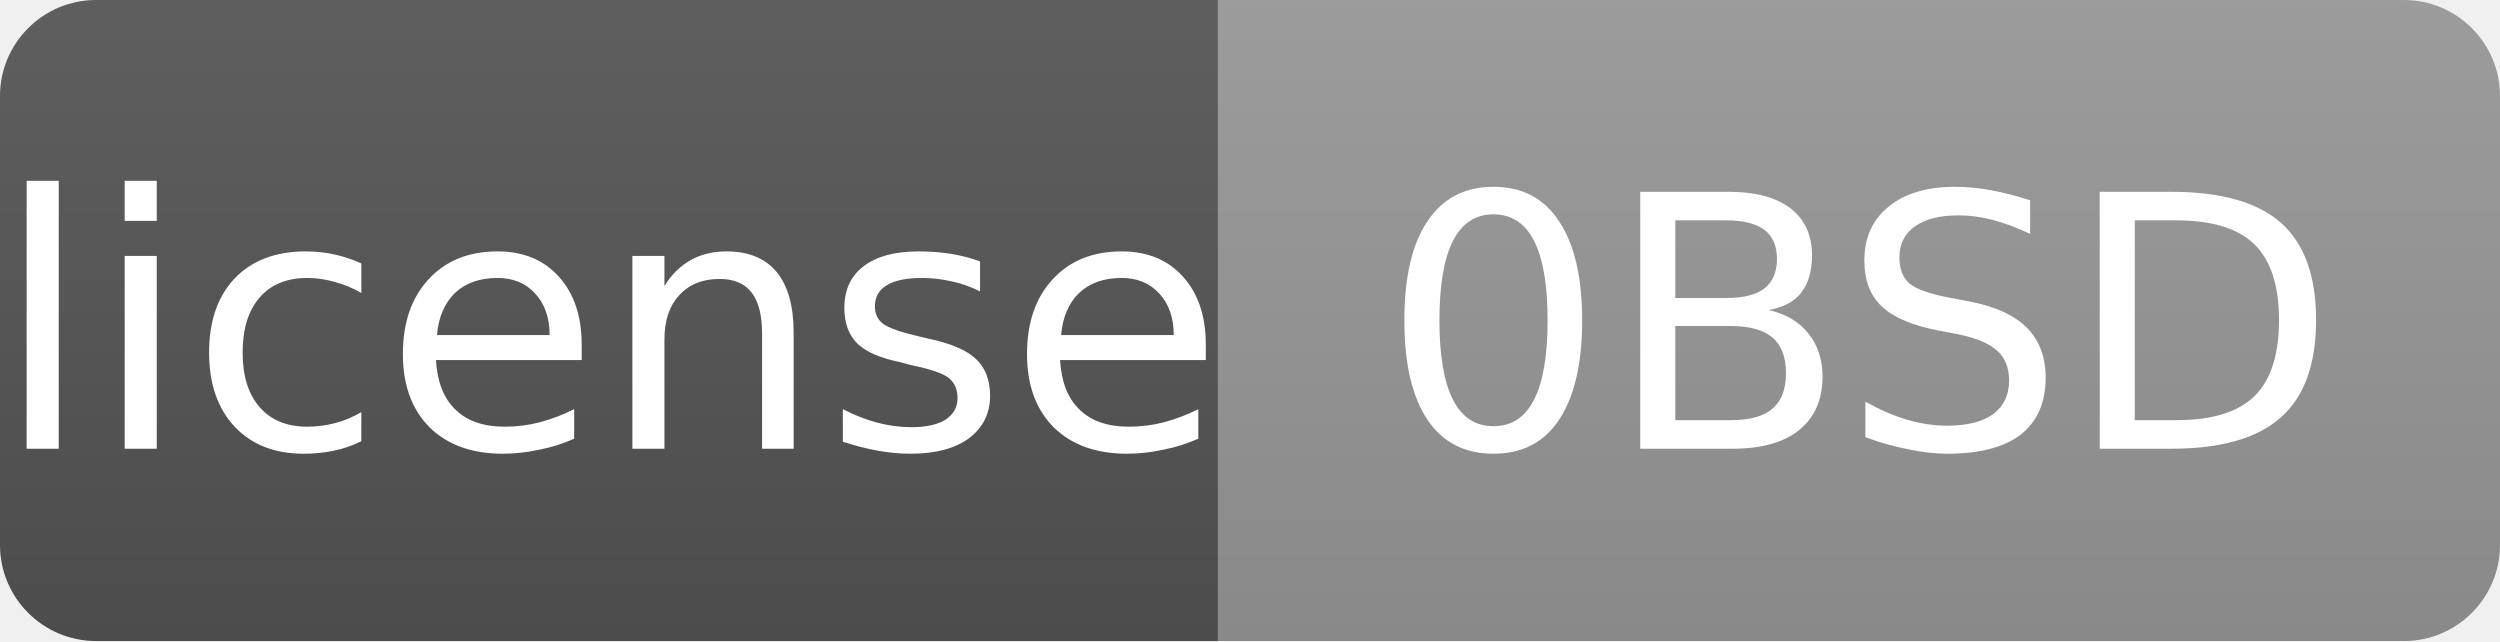
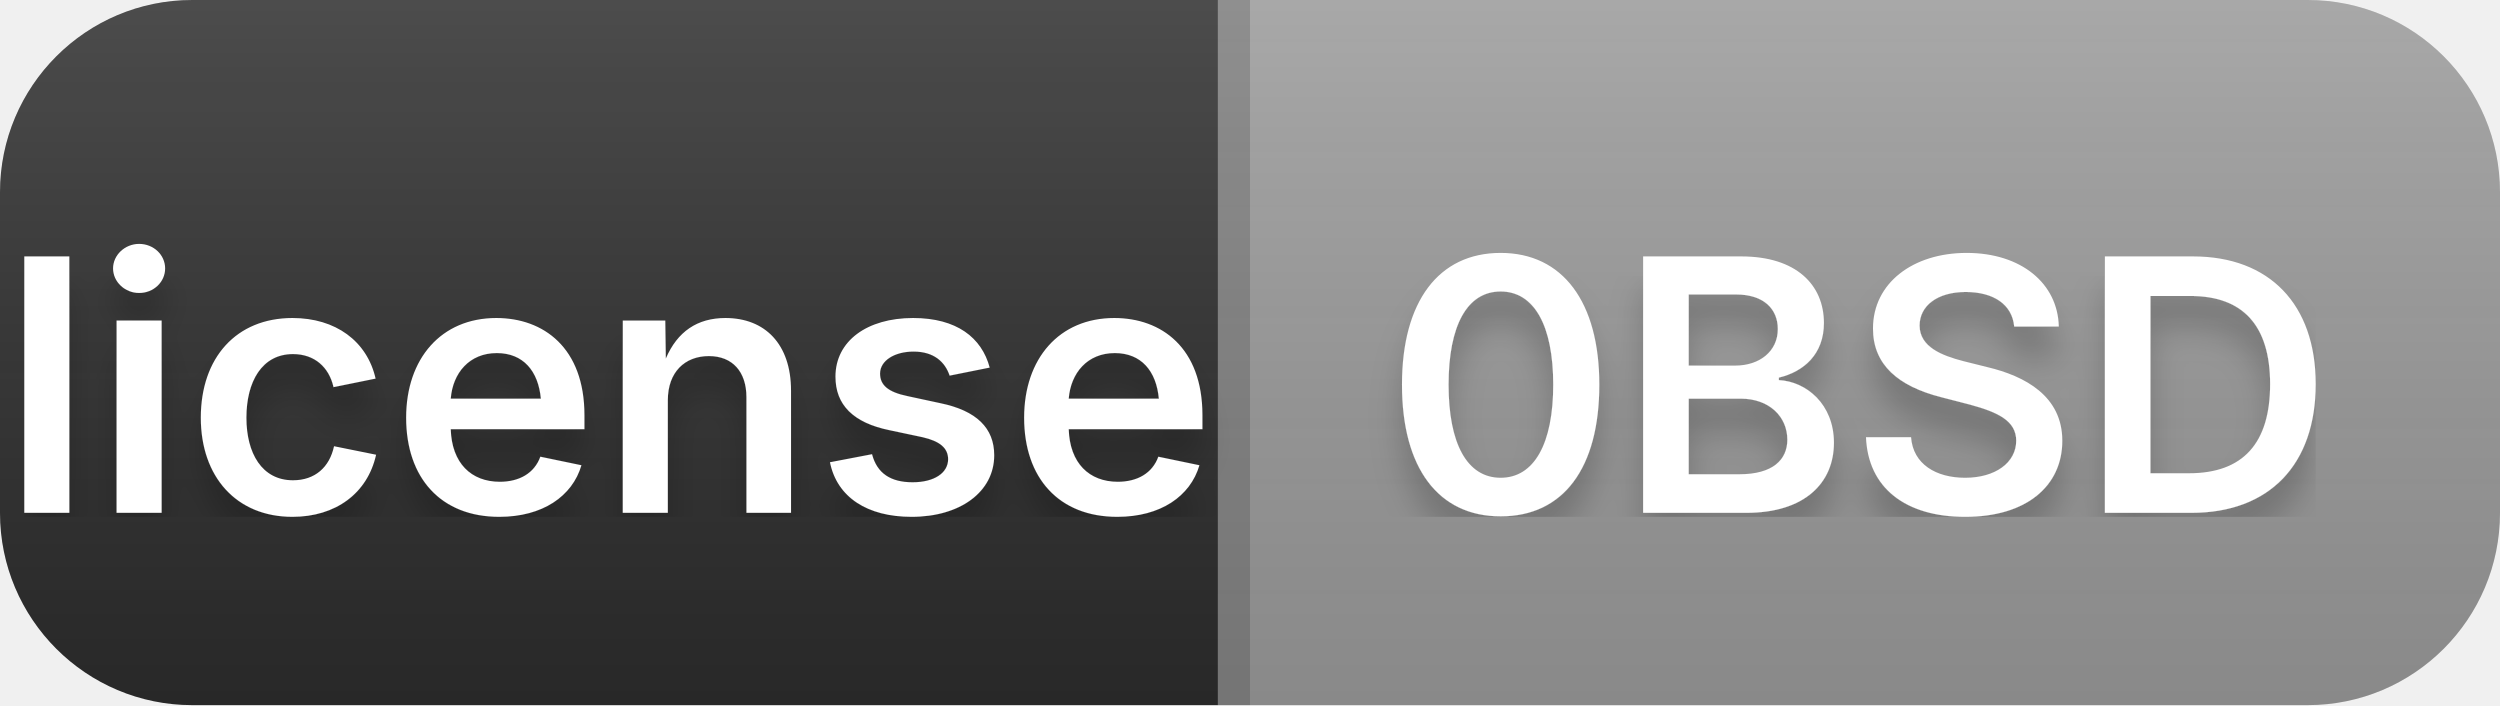
- <svg xmlns="http://www.w3.org/2000/svg" width="78" height="20" role="img" aria-label="license: 0BSD">
-   <linearGradient id="glicense" x2="0" y2="100%">
-     <stop offset="0" stop-color="#bbb" stop-opacity=".1" />
-     <stop offset="1" stop-opacity=".1" />
-   </linearGradient>
+ <svg xmlns="http://www.w3.org/2000/svg" width="78" height="22" role="img" aria-label="license: 0BSD">
+   <defs>
+     <linearGradient id="glicense" x2="0" y2="100%">
+       <stop offset="0" stop-color="#fff" stop-opacity=".15" />
+       <stop offset="1" stop-color="#000" stop-opacity=".1" />
+     </linearGradient>
+     <filter id="slicense" x="0" y="0" width="100%" height="100%">
+       <feDropShadow dx="0" dy="1" stdDeviation="0.5" flood-color="#000" flood-opacity=".2" />
+     </filter>
+   </defs>
  <clipPath id="clicense">
-     <rect width="78" height="20" rx="3" fill="#fff" />
+     <rect width="78" height="22" rx="6" fill="#fff" />
  </clipPath>
  <g clip-path="url(#clicense)">
-     <rect width="38" height="20" fill="#555" />
-     <rect x="38" width="40" height="20" fill="#999" />
-     <rect width="78" height="20" fill="url(#glicense)" />
+     <rect width="38" height="22" fill="#2d2d2d" />
+     <rect x="38" width="40" height="22" fill="#999" />
+     <rect width="78" height="22" fill="url(#glicense)" />
  </g>
-   <g fill="#fff" text-anchor="middle" font-family="Verdana,Geneva,DejaVu Sans,sans-serif" font-size="11">
-     <text x="19" y="14">license</text>
-     <text x="58" y="14">0BSD</text>
+   <rect x="38" y="0" width="1" height="22" fill="#000" fill-opacity=".15" />
+   <g fill="#fff" text-anchor="middle" font-family="system-ui, -apple-system, BlinkMacSystemFont, 'Segoe UI', sans-serif" font-size="11" font-weight="600" filter="url(#slicense)">
+     <text x="19" y="16">license</text>
+     <text x="58" y="16">0BSD</text>
  </g>
</svg>
